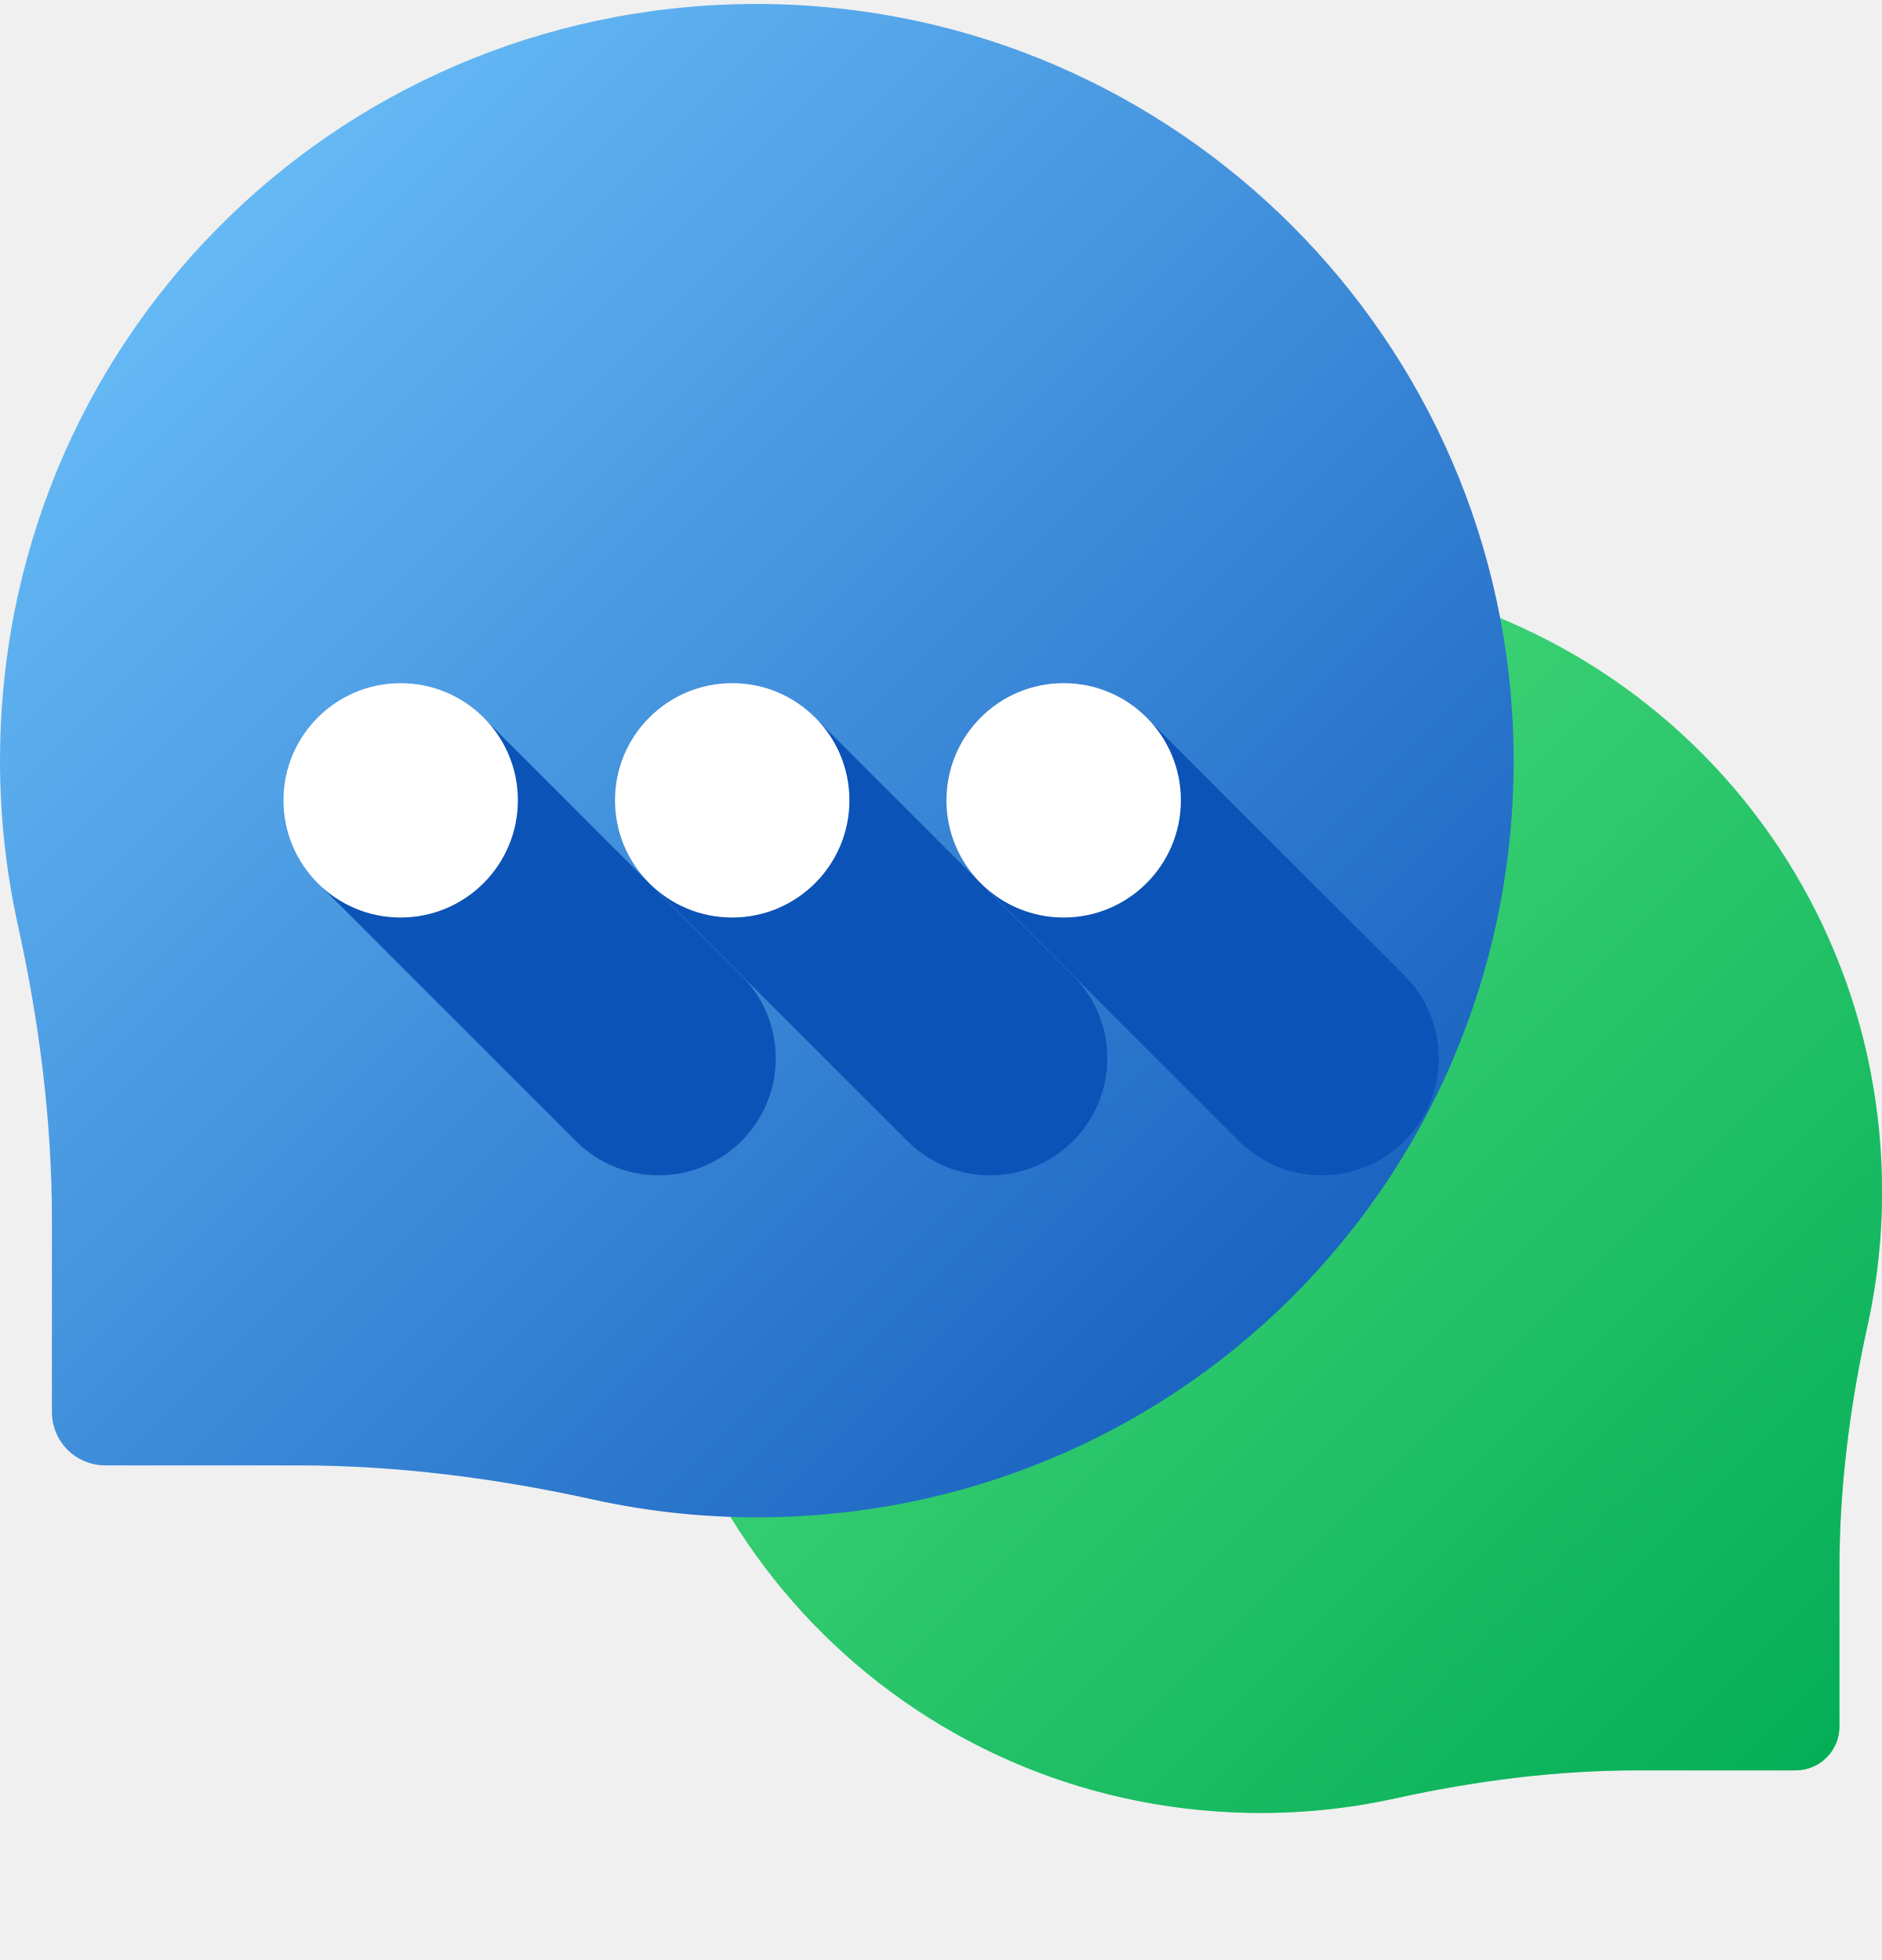
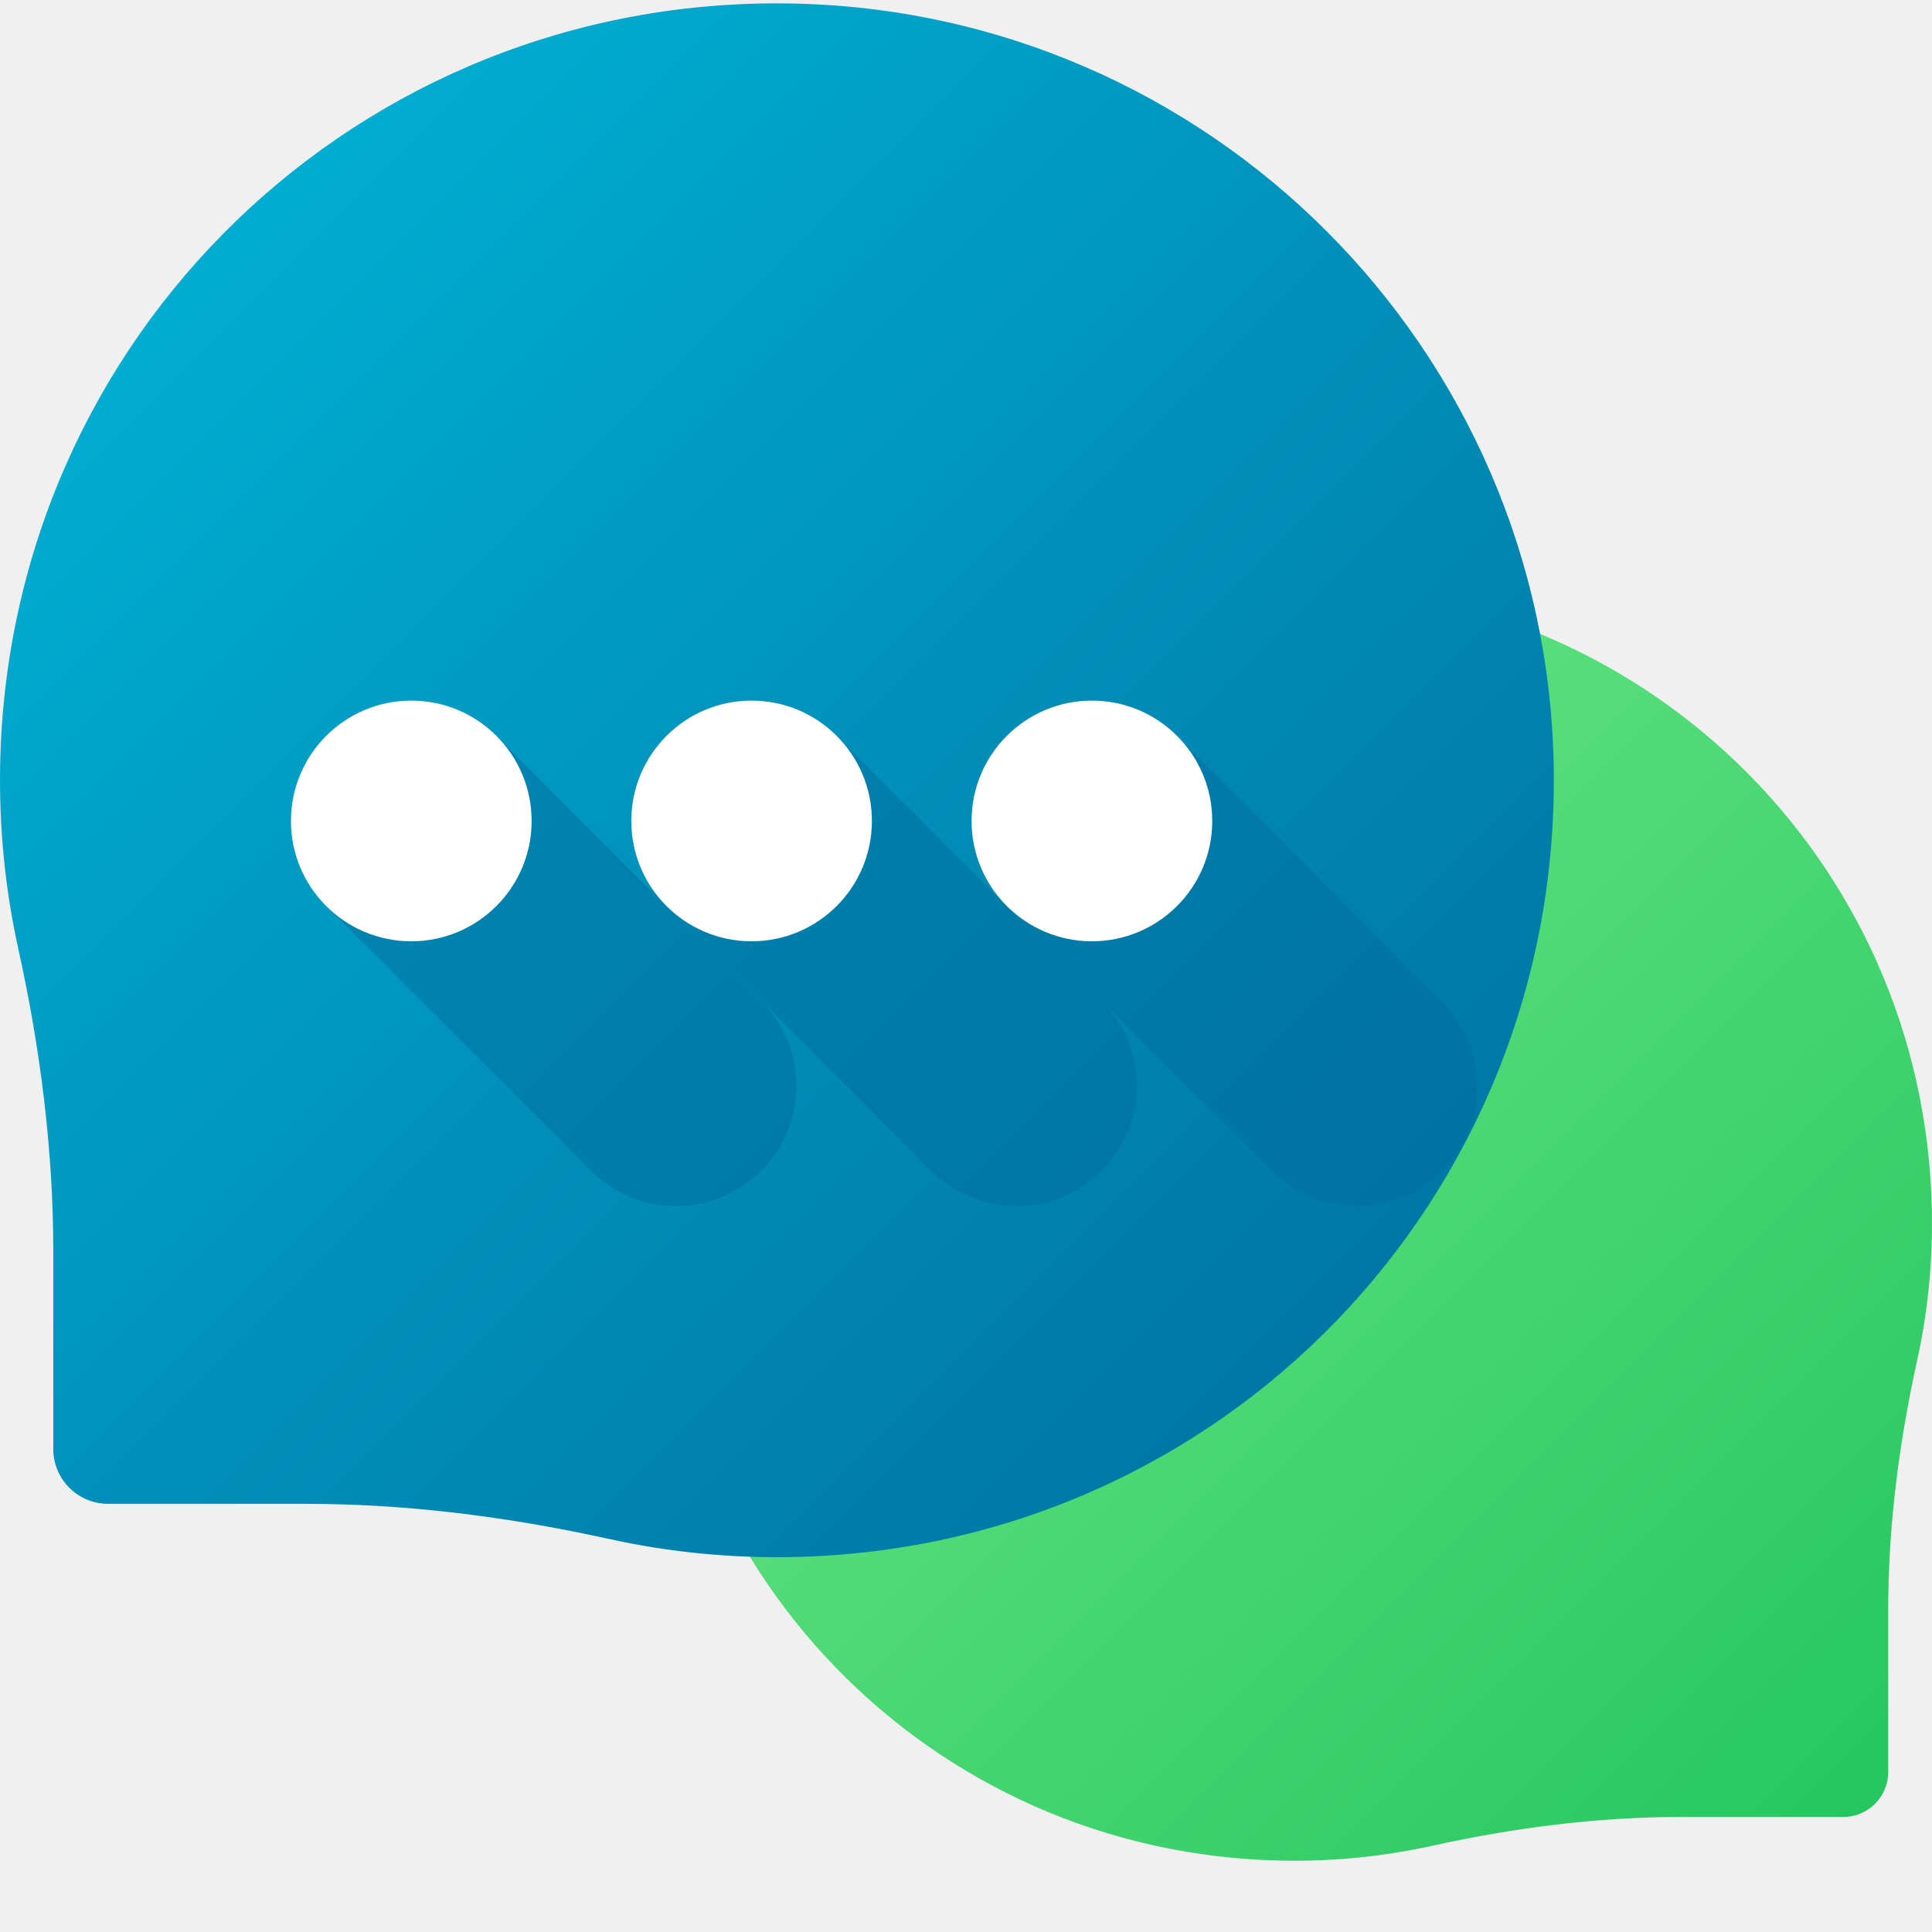
- <svg xmlns="http://www.w3.org/2000/svg" width="24" height="25" viewBox="0 0 24 25" fill="none">
+ <svg xmlns="http://www.w3.org/2000/svg" width="24" height="24" viewBox="0 0 24 24" fill="none">
  <g id="icons/notification/ic_chat">
-     <g id="chat">
-       <path id="Path" d="M15.955 7.282C20.337 7.215 23.914 10.664 23.999 15.046C24.011 15.689 23.947 16.315 23.814 16.916C23.59 17.933 23.457 18.968 23.457 20.009V22.023C23.457 22.331 23.207 22.581 22.898 22.581H20.885C19.843 22.581 18.809 22.715 17.791 22.939C17.191 23.071 16.565 23.136 15.921 23.123C11.54 23.038 8.09 19.462 8.157 15.08C8.222 10.802 11.678 7.347 15.955 7.282Z" fill="url(#paint0_linear_0_8824)" />
-       <path id="Path_2" fill-rule="evenodd" clip-rule="evenodd" d="M15.955 7.282C20.337 7.215 23.914 10.664 23.999 15.046C24.011 15.689 23.947 16.315 23.814 16.916C23.59 17.933 23.457 18.968 23.457 20.009V22.023C23.457 22.331 23.207 22.581 22.898 22.581H20.885C19.843 22.581 18.809 22.715 17.791 22.939C17.191 23.071 16.565 23.136 15.921 23.123C11.54 23.038 8.09 19.462 8.157 15.08C8.222 10.802 11.678 7.347 15.955 7.282Z" fill="url(#paint1_linear_0_8824)" />
-       <path id="Path_3" fill-rule="evenodd" clip-rule="evenodd" d="M9.801 0.052C4.463 -0.029 0.105 4.173 0.002 9.511C-0.013 10.295 0.065 11.058 0.226 11.79C0.5 13.029 0.662 14.29 0.662 15.558V18.011C0.662 18.387 0.967 18.691 1.343 18.691H3.795C5.064 18.691 6.325 18.854 7.564 19.127C8.296 19.288 9.059 19.367 9.842 19.352C15.181 19.248 19.383 14.891 19.301 9.552C19.222 4.341 15.012 0.132 9.801 0.052Z" fill="url(#paint2_linear_0_8824)" />
-       <path id="Path_4" fill-rule="evenodd" clip-rule="evenodd" d="M6.197 9.185C5.924 8.895 5.538 8.713 5.109 8.713C4.284 8.713 3.614 9.383 3.614 10.208C3.614 10.637 3.796 11.023 4.086 11.296L7.311 14.521C7.583 14.81 7.969 14.992 8.398 14.992C9.224 14.992 9.893 14.323 9.893 13.498C9.893 13.068 9.711 12.682 9.422 12.41L6.197 9.185Z" fill="#0C53B7" />
-       <path id="Path_5" fill-rule="evenodd" clip-rule="evenodd" d="M10.425 9.185C10.152 8.895 9.766 8.713 9.337 8.713C8.511 8.713 7.842 9.383 7.842 10.208C7.842 10.637 8.024 11.023 8.313 11.296L11.538 14.521C11.811 14.81 12.197 14.992 12.626 14.992C13.451 14.992 14.121 14.323 14.121 13.498C14.121 13.068 13.939 12.682 13.649 12.41L10.425 9.185Z" fill="#0C53B7" />
-       <path id="Path_6" fill-rule="evenodd" clip-rule="evenodd" d="M14.652 9.185C14.379 8.895 13.993 8.713 13.564 8.713C12.739 8.713 12.069 9.383 12.069 10.208C12.069 10.637 12.251 11.023 12.541 11.296L15.766 14.521C16.038 14.81 16.424 14.992 16.853 14.992C17.679 14.992 18.348 14.323 18.348 13.498C18.348 13.068 18.166 12.682 17.877 12.41L14.652 9.185Z" fill="#0C53B7" />
-       <circle id="Oval" cx="5.109" cy="10.208" r="1.495" fill="white" />
-       <circle id="Oval_2" cx="9.337" cy="10.208" r="1.495" fill="white" />
-       <circle id="Oval_3" cx="13.564" cy="10.208" r="1.495" fill="white" />
+     <g id="stack">
+       <path id="Path" fill-rule="evenodd" clip-rule="evenodd" d="M15.955 7.272C20.337 7.205 23.914 10.654 23.998 15.036C24.011 15.679 23.947 16.305 23.814 16.906C23.59 17.923 23.456 18.958 23.456 20V22.013C23.456 22.321 23.206 22.571 22.898 22.571H20.885C19.843 22.571 18.808 22.705 17.791 22.929C17.191 23.061 16.564 23.126 15.921 23.113C11.539 23.029 8.09 19.452 8.157 15.07C8.222 10.792 11.677 7.337 15.955 7.272Z" fill="url(#paint0_linear_0_8824)" />
+       <path id="Path_2" fill-rule="evenodd" clip-rule="evenodd" d="M9.801 0.043C4.463 -0.039 0.105 4.163 0.002 9.501C-0.013 10.285 0.065 11.048 0.226 11.78C0.5 13.019 0.662 14.28 0.662 15.549V18.001C0.662 18.377 0.967 18.681 1.343 18.681H3.795C5.064 18.681 6.325 18.844 7.564 19.117C8.296 19.279 9.059 19.357 9.842 19.342C15.181 19.238 19.383 14.881 19.301 9.542C19.222 4.331 15.012 0.122 9.801 0.043Z" fill="url(#paint1_linear_0_8824)" />
+       <g id="Vector" opacity="0.48">
+         <path fill-rule="evenodd" clip-rule="evenodd" d="M6.197 9.175C5.924 8.885 5.538 8.704 5.109 8.704C4.284 8.704 3.614 9.373 3.614 10.198C3.614 10.628 3.796 11.014 4.086 11.286L7.311 14.511C7.583 14.801 7.969 14.982 8.398 14.982C9.224 14.982 9.893 14.313 9.893 13.488C9.893 13.058 9.711 12.672 9.422 12.4L6.197 9.175Z" fill="#006C9C" />
+         <path fill-rule="evenodd" clip-rule="evenodd" d="M10.425 9.175C10.152 8.885 9.766 8.704 9.337 8.704C8.511 8.704 7.842 9.373 7.842 10.198C7.842 10.628 8.024 11.014 8.313 11.286L11.538 14.511C11.811 14.801 12.197 14.982 12.626 14.982C13.451 14.982 14.121 14.313 14.121 13.488C14.121 13.058 13.939 12.672 13.649 12.4L10.425 9.175Z" fill="#006C9C" />
+         <path fill-rule="evenodd" clip-rule="evenodd" d="M14.652 9.175C14.379 8.885 13.993 8.703 13.564 8.703C12.738 8.703 12.069 9.373 12.069 10.198C12.069 10.628 12.251 11.014 12.541 11.286L15.765 14.511C16.038 14.801 16.424 14.982 16.853 14.982C17.679 14.982 18.348 14.313 18.348 13.488C18.348 13.058 18.166 12.672 17.877 12.4L14.652 9.175Z" fill="#006C9C" />
+       </g>
+       <g id="Vector_2">
+         <path d="M6.604 10.198C6.604 11.024 5.935 11.693 5.109 11.693C4.284 11.693 3.614 11.024 3.614 10.198C3.614 9.373 4.284 8.703 5.109 8.703C5.935 8.703 6.604 9.373 6.604 10.198Z" fill="white" />
+         <path d="M10.831 10.198C10.831 11.024 10.162 11.693 9.336 11.693C8.511 11.693 7.842 11.024 7.842 10.198C7.842 9.373 8.511 8.703 9.336 8.703C10.162 8.703 10.831 9.373 10.831 10.198Z" fill="white" />
+         <path d="M15.059 10.198C15.059 11.024 14.39 11.693 13.564 11.693C12.739 11.693 12.069 11.024 12.069 10.198C12.069 9.373 12.739 8.703 13.564 8.703C14.39 8.703 15.059 9.373 15.059 10.198Z" fill="white" />
+       </g>
    </g>
  </g>
  <defs>
-     <linearGradient id="paint0_linear_0_8824" x1="8.664" y1="19.419" x2="20.294" y2="31.05" gradientUnits="userSpaceOnUse">
-       <stop stop-color="#A7F3CE" />
-       <stop offset="1" stop-color="#61DB99" />
+     <linearGradient id="paint0_linear_0_8824" x1="8.156" y1="7.271" x2="24" y2="23.115" gradientUnits="userSpaceOnUse">
+       <stop stop-color="#77ED8B" />
+       <stop offset="1" stop-color="#22C55E" />
    </linearGradient>
-     <linearGradient id="paint1_linear_0_8824" x1="0.234" y1="15.203" x2="16.078" y2="31.047" gradientUnits="userSpaceOnUse">
-       <stop stop-color="#5BE584" />
-       <stop offset="1" stop-color="#00AB55" />
-     </linearGradient>
-     <linearGradient id="paint2_linear_0_8824" x1="-9.651" y1="9.702" x2="9.651" y2="29.005" gradientUnits="userSpaceOnUse">
-       <stop stop-color="#74CAFF" />
-       <stop offset="1" stop-color="#0C53B7" />
+     <linearGradient id="paint1_linear_0_8824" x1="0" y1="0.041" x2="19.302" y2="19.344" gradientUnits="userSpaceOnUse">
+       <stop stop-color="#00B8D9" />
+       <stop offset="1" stop-color="#006C9C" />
    </linearGradient>
  </defs>
</svg>
